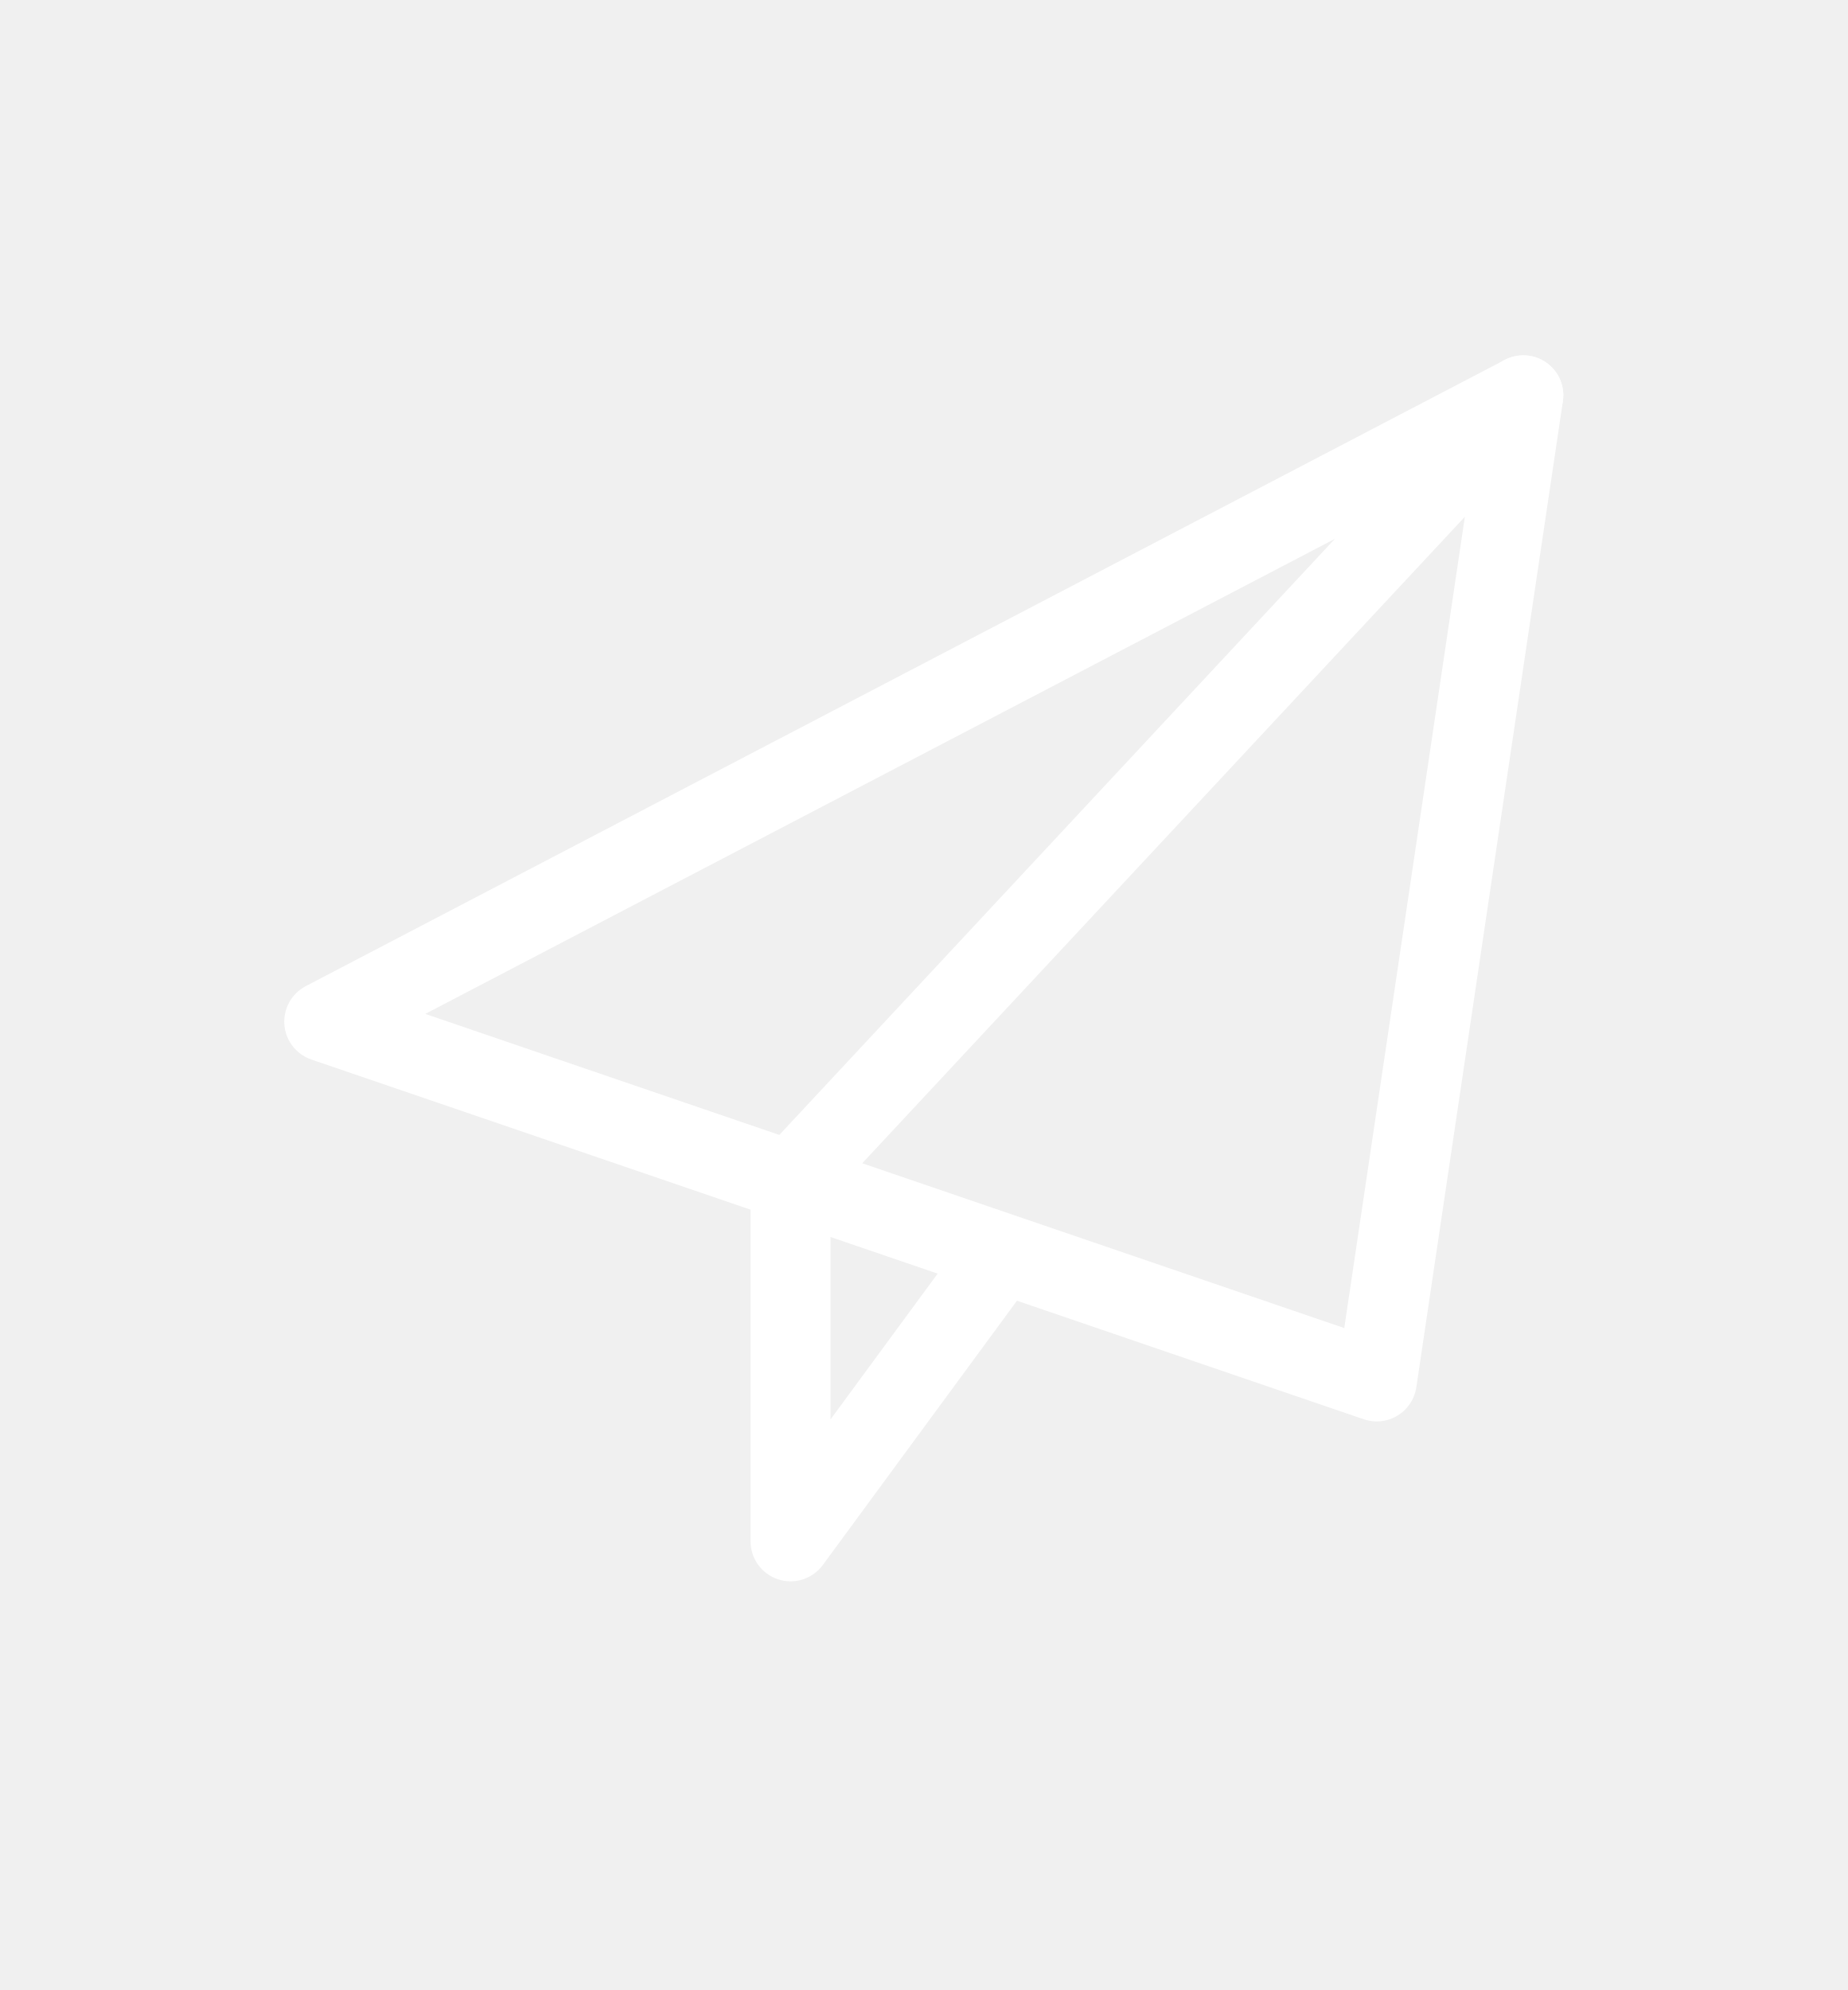
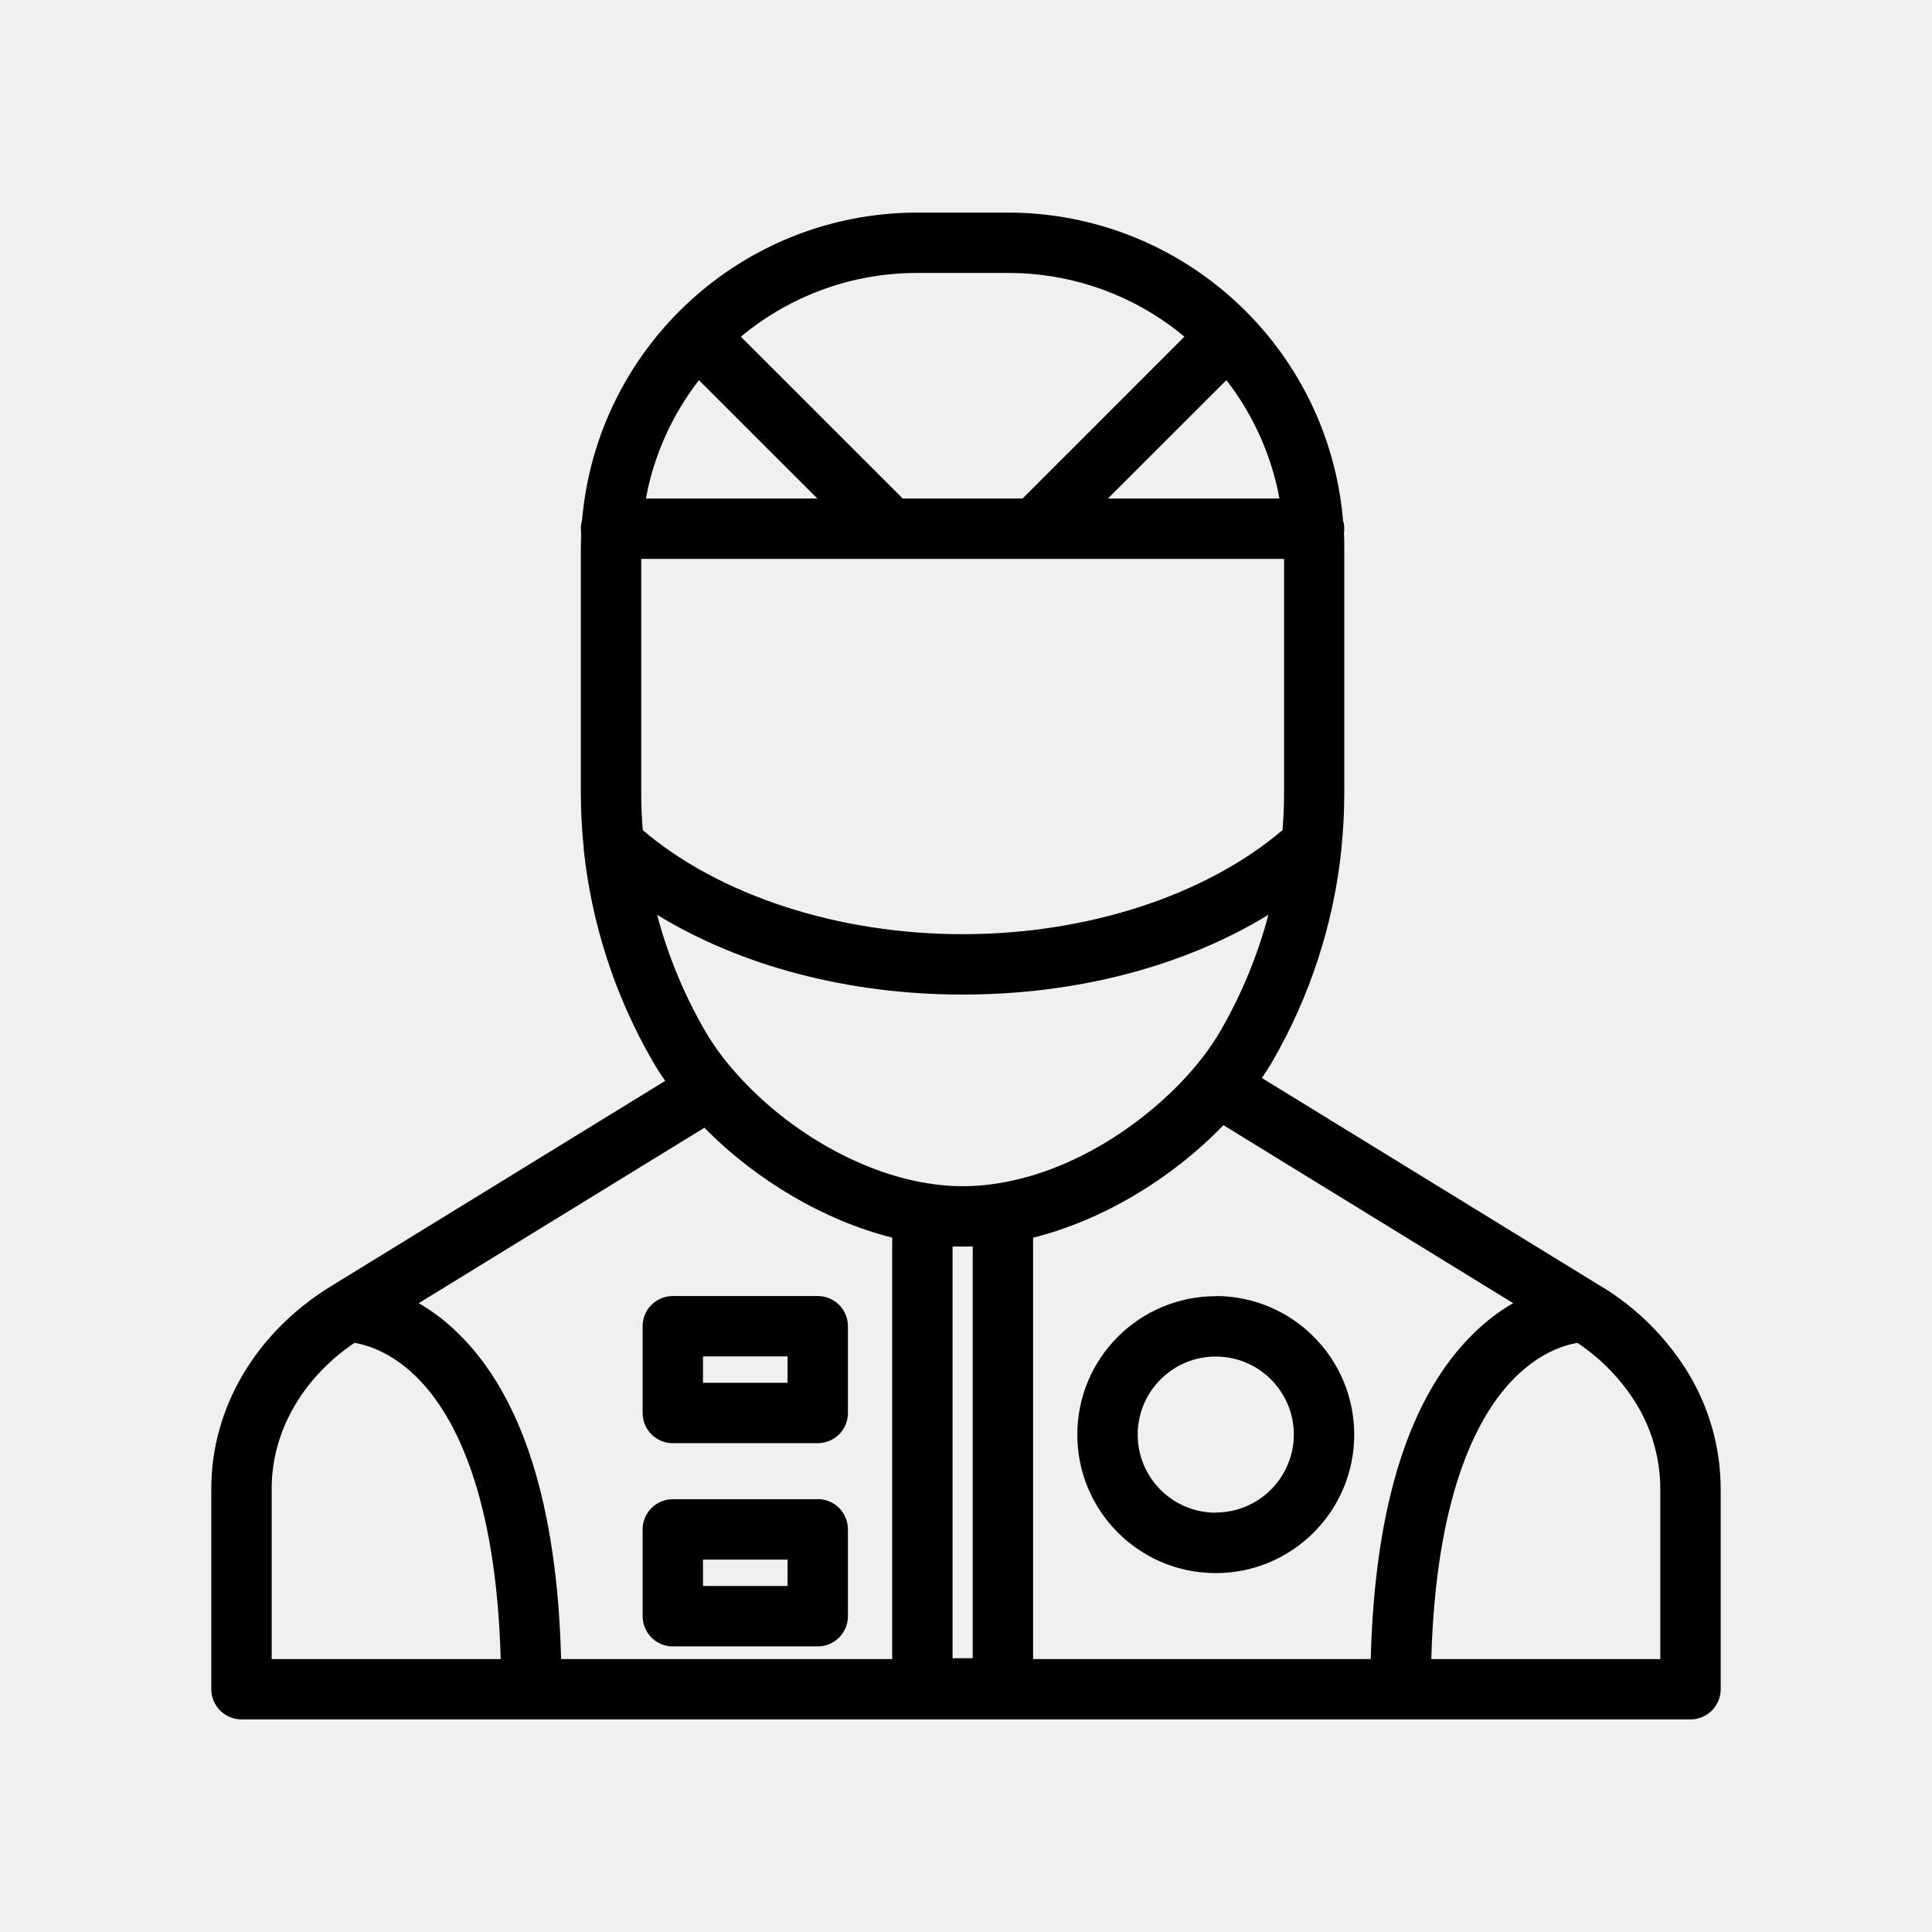
- <svg xmlns="http://www.w3.org/2000/svg" width="52" height="56" viewBox="0 0 52 56" fill="none">
-   <g clip-path="url(#clip0_9907_229)">
-     <path d="M38.75 40C38.627 40 38.504 39.979 38.387 39.94L8.762 29.815C8.336 29.668 8.039 29.284 8.003 28.835C7.97 28.387 8.206 27.961 8.603 27.752L42.353 10.127C42.73 9.934 43.184 9.964 43.526 10.208C43.871 10.454 44.05 10.871 43.988 11.291L39.863 39.041C39.813 39.371 39.62 39.662 39.334 39.836C39.157 39.944 38.954 40 38.75 40ZM11.969 28.532L37.835 37.373L41.437 13.145L11.969 28.532Z" fill="white" />
-     <path d="M22.25 44.5C22.133 44.5 22.015 44.482 21.901 44.444C21.437 44.291 21.125 43.861 21.125 43.375V33.25C21.125 32.967 21.233 32.691 21.427 32.482L42.051 10.357C42.474 9.901 43.19 9.879 43.643 10.302C44.097 10.725 44.121 11.437 43.699 11.893L23.375 33.693V39.944L27.13 34.834C27.497 34.336 28.202 34.225 28.703 34.594C29.204 34.962 29.311 35.666 28.943 36.167L23.157 44.042C22.94 44.335 22.601 44.5 22.25 44.5Z" fill="white" />
-   </g>
-   <defs>
-     <clipPath id="clip0_9907_229">
-       <rect width="36" height="36" fill="white" transform="translate(8 10)" />
-     </clipPath>
-   </defs>
+ <svg xmlns="http://www.w3.org/2000/svg" fill="#000000" width="800px" height="800px" viewBox="0 0 512 512" data-name="Layer 1" id="Layer_1">
+   <path d="M447.49,364a69,69,0,0,0-23.18-23.13l-.05,0-89.85-55.19c1-1.51,2-3,2.87-4.53a141.9,141.9,0,0,0,18.21-56.07,3.11,3.11,0,0,0,0-.32,140.83,140.83,0,0,0,.76-14.53V145.41c0-1.38,0-2.75-.1-4.11a7.49,7.49,0,0,0-.23-3.42,89.18,89.18,0,0,0-88.75-81.54H243a89.19,89.19,0,0,0-88.75,81.53,8.25,8.25,0,0,0-.32,2.24,7.74,7.74,0,0,0,.1,1.19c-.06,1.36-.1,2.73-.1,4.11V210.2a140.3,140.3,0,0,0,.76,14.51c0,.12,0,.23,0,.35a141.9,141.9,0,0,0,18.21,56.06c1,1.77,2.16,3.55,3.39,5.32L87.7,340.87C67.85,353.05,56,373.07,56,394.42v53.24a8,8,0,0,0,8,8H448a8,8,0,0,0,8-8V394.41A59.5,59.5,0,0,0,447.49,364ZM194.17,283.38a67.69,67.69,0,0,1-7.37-10.26,125.79,125.79,0,0,1-12.66-30.69c22.18,13.58,50.63,21.14,81,21.14s58.79-7.56,81-21.14a125.79,125.79,0,0,1-12.66,30.69,67.23,67.23,0,0,1-6.81,9.6c-10.56,12.57-29.8,27.27-52.11,30.86a59.65,59.65,0,0,1-7.08.73c-.78,0-1.55.05-2.31.05a58.65,58.65,0,0,1-9.41-.78C227.4,310.64,207.65,299.07,194.17,283.38Zm-8.94-182.63,31.37,31.36H171.17A72.65,72.65,0,0,1,185.23,100.75Zm155.06,47.36V210.2c0,3.27-.15,6.53-.4,9.78-20.35,17.32-51.75,27.59-84.78,27.59S190.67,237.3,170.33,220c-.25-3.25-.4-6.51-.4-9.78V148.11ZM325,100.74a72.59,72.59,0,0,1,14.07,31.37H293.62ZM252.44,330.31c1.79.07,3.55.07,5.34,0V439.45h-5.34ZM273.78,328c18.12-4.52,36.54-15.41,50.44-29.82L401,345.35a52.18,52.18,0,0,0-10.26,7.8c-17.2,16.64-26.43,45.72-27.48,86.51H273.78ZM267.21,72.34a72.79,72.79,0,0,1,46.67,16.88L271,132.11H239.23L196.34,89.23A72.74,72.74,0,0,1,243,72.34ZM72,439.66V394.42c0-15,8.16-29.23,21.94-38.55,3.32.54,10.45,2.58,17.69,10.34,9.11,9.77,19.87,30.38,21.06,73.45Zm49.22-86.51a52.44,52.44,0,0,0-10.25-7.8l75.71-46.49c13.82,14.06,32,24.69,49.76,29.12V439.66H148.7C147.65,398.87,138.42,369.79,121.22,353.15ZM440,439.66H379.31c1.19-43.06,11.95-63.68,21.06-73.45,7.24-7.76,14.35-9.8,17.67-10.33a52.45,52.45,0,0,1,15.71,16.32A43.41,43.41,0,0,1,440,394.41Zm-223.29-96.2H178.3a8,8,0,0,0-8,8v23a8,8,0,0,0,8,8h38.41a8,8,0,0,0,8-8v-23A8,8,0,0,0,216.71,343.46Zm-8,23H186.3v-7h22.41Zm8,30.85H178.3a8,8,0,0,0-8,8v23a8,8,0,0,0,8,8h38.41a8,8,0,0,0,8-8v-23A8,8,0,0,0,216.71,397.28Zm-8,23H186.3v-7h22.41Zm113.49-76.8a36.69,36.69,0,1,0,36.68,36.68A36.73,36.73,0,0,0,322.2,343.46Zm0,57.37a20.69,20.69,0,1,1,20.68-20.69A20.71,20.71,0,0,1,322.2,400.83Z" />
</svg>
